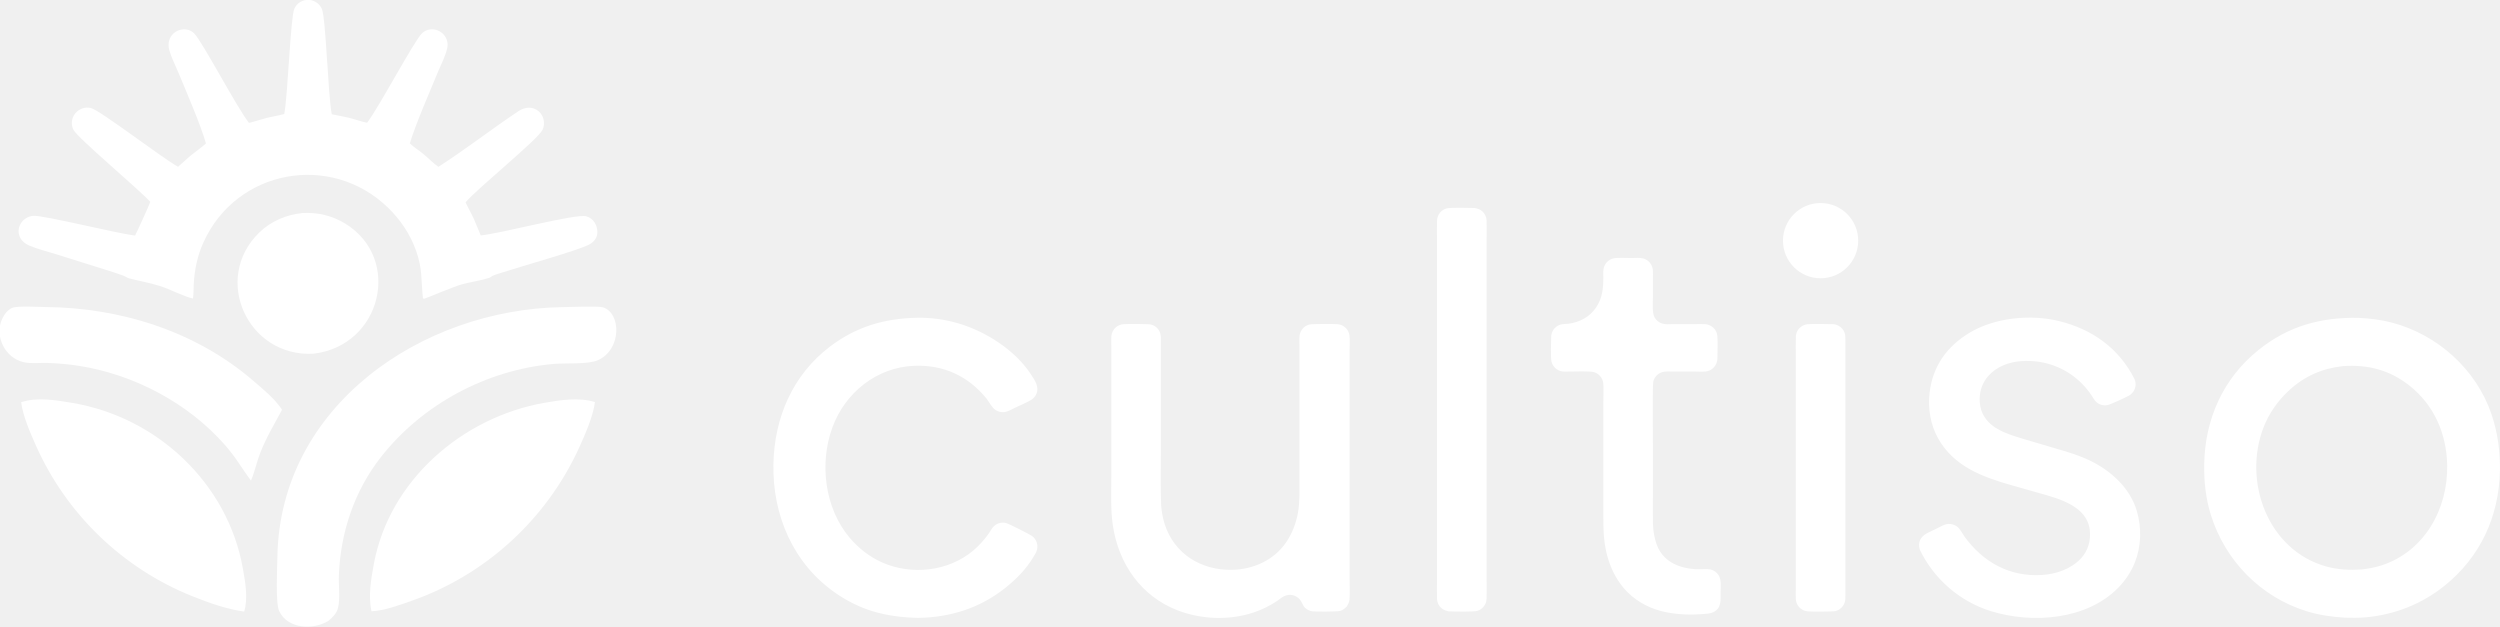
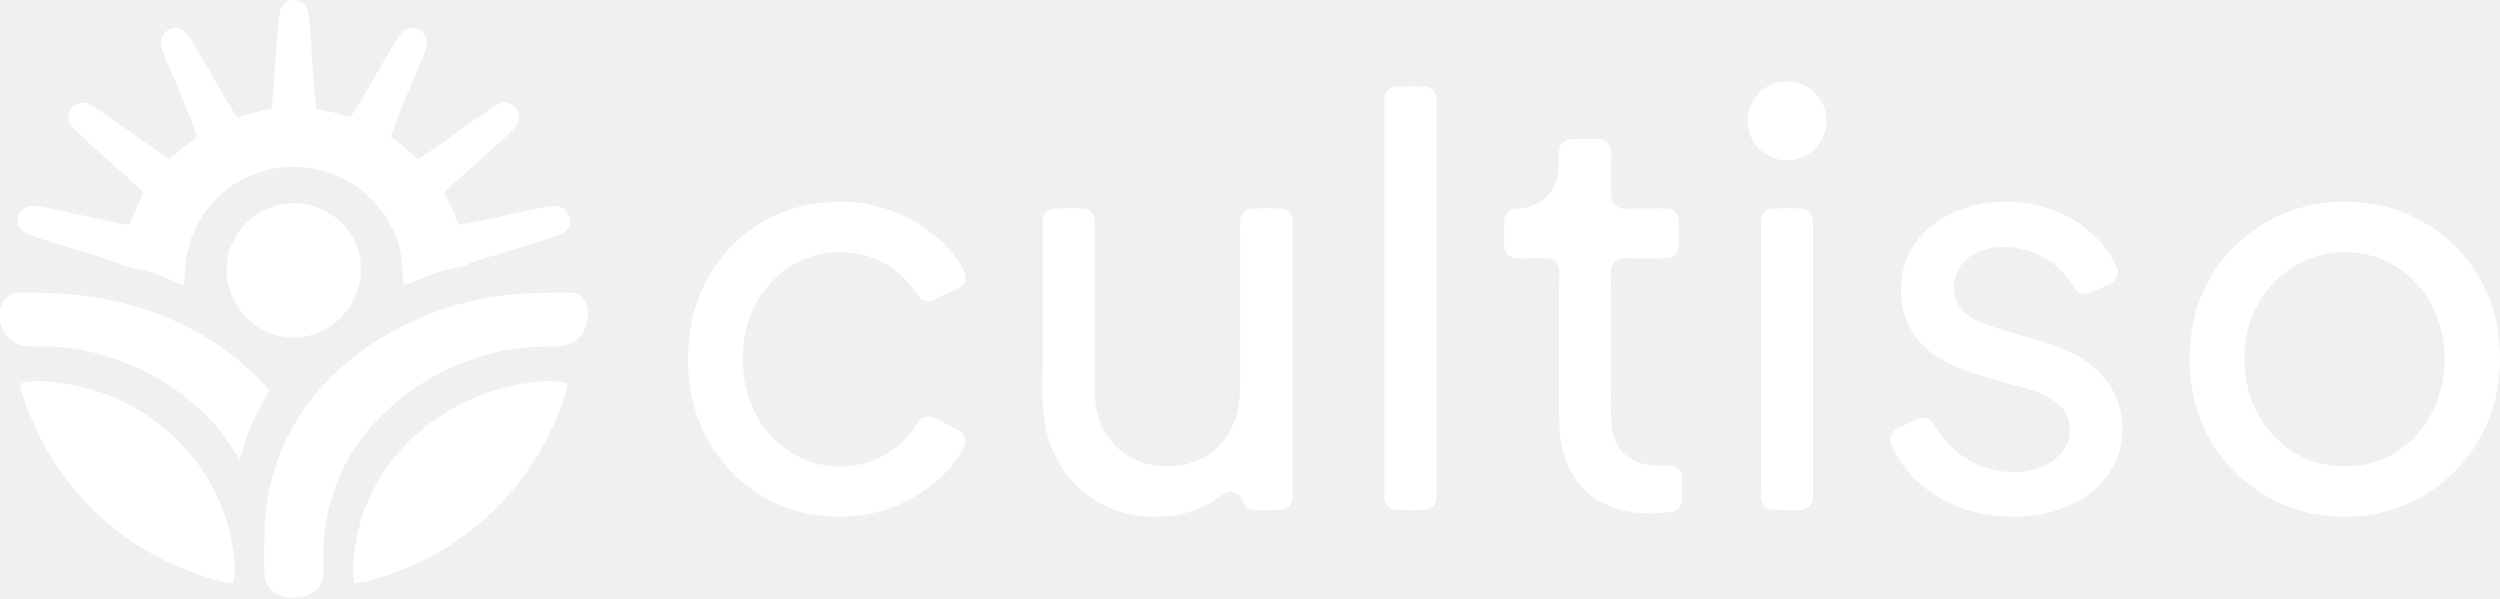
- <svg xmlns="http://www.w3.org/2000/svg" viewBox="0 0 5339.7 1339.0" role="img" aria-label="Cultiso">
+ <svg xmlns="http://www.w3.org/2000/svg" viewBox="0 0 5596.9 1339.0" role="img" aria-label="Cultiso">
  <path d="M708.6 244.0C720.6 246.6 733.1 248.6 745.2 251.5C758.3 254.8 771.1 259.6 784.1 262.2C809.8 228.6 885.2 85.8 901.7 70.7C919.0 54.9 946.6 63.5 954.2 84.9C956.2 90.6 956.6 96.8 955.3 102.7C951.5 119.8 942.4 136.8 935.7 152.9C916.5 199.9 889.9 259.3 875.3 306.3C883.8 314.3 894.2 320.7 903.5 328.3C914.6 337.4 924.9 348.3 936.3 356.4C994.6 318.9 1049.7 275.9 1107.4 237.4C1120.6 228.5 1137.6 226.6 1150.4 237.6C1161.7 247.2 1165.1 263.8 1158.8 277.2C1149.0 298.0 1020.8 401.1 994.4 432.1C999.6 443.8 1006.4 455.1 1011.8 466.9C1017.2 478.7 1021.6 491.1 1026.8 502.8C1067.0 499.4 1229.0 456.1 1251.8 461.9C1267.7 466.0 1276.5 481.6 1275.9 497.4C1275.5 508.2 1268.0 517.2 1258.8 522.1C1234.0 535.3 1110.3 569.6 1073.2 581.9C1066.2 584.2 1058.8 586.2 1052.0 589.2C1049.2 590.5 1047.3 592.8 1044.3 593.7C1025.8 599.5 1006.1 602.1 987.3 607.1C969.7 611.7 909.3 637.5 906.1 638.1C905.2 638.2 904.3 637.1 903.4 637.3C898.9 598.2 903.1 576.2 888.7 535.6C876.3 500.5 855.3 469.2 828.6 443.4C706.2 324.9 504.7 361.7 434.4 518.0C421.7 546.1 415.5 575.9 413.8 606.6C413.3 617.0 413.6 627.7 412.2 637.7C390.2 632.5 364.5 618.1 341.1 610.7C319.6 603.9 297.4 600.2 275.7 594.5C271.1 593.2 267.8 590.4 263.5 588.8C252.8 584.7 241.7 581.3 230.8 577.8C193.6 566.0 156.4 554.3 119.2 542.8C100.3 537.0 80.3 532.1 62.1 524.3C54.1 520.8 47.4 515.8 43.3 508.0C32.2 486.9 48.3 462.9 70.8 461.0C92.1 459.2 248.4 498.4 288.5 503.1C293.4 493.8 317.6 440.7 321.0 431.2C295.2 402.9 166.4 295.3 157.1 277.6C151.1 266.3 152.6 252.4 160.6 242.4C168.6 232.5 181.6 227.7 194.1 230.7C214.0 235.5 345.6 337.1 380.3 356.2C389.8 348.3 398.7 339.3 408.3 331.5C418.8 322.9 430.1 315.4 439.9 306.4C429.1 267.9 397.8 195.4 381.3 155.6C374.5 139.3 365.7 122.6 361.2 105.5C359.6 99.2 359.6 92.5 361.4 86.2C367.8 63.9 397.1 54.5 414.4 71.0C431.5 87.3 504.8 228.1 531.8 262.5C544.2 259.6 556.6 255.2 569.2 252.0C581.7 248.8 594.9 247.0 607.1 243.5C614.8 205.0 620.4 36.7 628.7 18.5C634.3 6.1 647.1 -1.3 660.6 -0.2C672.2 0.8 682.7 8.3 687.4 18.9C696.1 38.2 700.6 204.1 708.6 244.0Z" fill="#FFFFFF" transform="translate(0.00,0.00) scale(1)" />
  <path d="M646.1 455.0C678.8 453.3 709.6 460.5 737.6 477.7C859.3 552.6 815.3 738.4 669.4 755.5C529.1 763.1 452.3 595.3 553.8 496.6C578.8 472.3 611.6 458.5 646.1 455.0Z" fill="#FFFFFF" transform="translate(0.00,0.00) scale(1)" />
  <path d="M602.4 875.1C585.6 906.9 569.4 932.8 555.9 967.2C548.3 986.5 544.0 1008.0 536.1 1026.5C515.5 999.3 505.8 979.4 480.5 950.5C401.6 860.5 285.1 799.3 167.2 781.2C145.5 777.8 123.4 776.0 101.5 775.2C84.8 774.6 66.9 777.2 50.6 773.6C11.1 764.8 -12.3 718.6 4.4 681.7C8.8 671.9 15.8 662.1 26.0 657.6C36.8 652.8 82.7 655.7 97.0 655.8C256.5 657.0 418.0 707.4 540.2 812.7C562.0 831.4 586.5 851.1 602.4 875.1Z" fill="#FFFFFF" transform="translate(0.00,0.00) scale(1)" />
  <path d="M1200.8 656.0C1215.9 655.8 1277.4 653.3 1287.7 656.4C1326.9 668.4 1328.2 746.1 1277.5 769.1C1256.0 778.9 1208.5 775.0 1182.4 777.3C1039.6 789.9 902.4 863.2 813.8 976.0C756.8 1048.5 727.2 1137.3 723.8 1228.9C723.0 1249.7 726.8 1278.2 722.1 1297.8C719.2 1310.1 710.7 1318.4 701.3 1326.2C668.7 1345.9 614.9 1343.9 596.2 1305.2C588.3 1288.8 592.1 1211.3 592.5 1188.7C598.2 867.3 900.4 660.9 1200.8 656.0Z" fill="#FFFFFF" transform="translate(0.00,0.00) scale(1)" />
  <path d="M521.5 1306.3C484.0 1301.1 446.3 1287.6 411.1 1273.6C261.9 1213.9 141.5 1097.7 76.4 950.9C64.2 923.3 48.9 888.6 45.2 859.1C79.2 847.7 119.5 854.7 154.1 860.5C335.5 890.8 486.6 1032.3 518.8 1214.5C523.9 1243.1 530.2 1278.6 521.5 1306.3Z" fill="#FFFFFF" transform="translate(0.00,0.00) scale(1)" />
  <path d="M1270.7 858.7C1267.1 888.6 1249.4 929.0 1236.5 957.2C1166.6 1109.6 1036.8 1228.3 878.4 1283.5C851.7 1292.9 821.2 1304.3 793.4 1305.6C786.3 1273.0 792.5 1237.0 798.5 1204.5C831.5 1025.9 987.5 891.3 1162.6 860.4C1197.2 854.3 1236.6 848.3 1270.7 858.7Z" fill="#FFFFFF" transform="translate(0.00,0.00) scale(1)" />
-   <path d="M885.2 -227.0C886.4 -213.0 888.6 -199.3 893.0 -185.9C913.7 -122.5 971.2 -87.7 1036.3 -88.9C1081.6 -89.7 1125.5 -109.1 1151.8 -147.0C1165.0 -166.2 1173.4 -188.2 1177.5 -211.1C1181.6 -234.4 1180.7 -258.1 1180.7 -281.7C1180.7 -302.1 1180.7 -322.5 1180.7 -342.9C1180.7 -402.1 1180.7 -461.3 1180.7 -520.5C1180.7 -535.7 1180.7 -550.9 1180.7 -566.1C1180.7 -573.6 1180.1 -581.4 1180.9 -588.9C1181.5 -593.7 1183.3 -598.3 1186.1 -602.2C1189.8 -607.4 1195.4 -611.2 1201.6 -612.8C1207.7 -614.4 1253.2 -614.2 1261.6 -613.6C1263.9 -613.5 1266.3 -613.0 1268.6 -612.3C1274.3 -610.4 1279.3 -606.6 1282.8 -601.7C1285.3 -598.1 1286.9 -593.8 1287.5 -589.5C1288.7 -580.4 1287.8 -567.8 1287.8 -558.3C1287.8 -535.5 1287.8 -512.7 1287.8 -489.9C1287.8 -382.3 1287.8 -274.7 1287.8 -167.1C1287.8 -134.7 1287.8 -102.3 1287.8 -69.9C1287.8 -57.2 1288.6 -37.3 1287.6 -25.5C1287.1 -19.5 1284.5 -15.2 1281.4 -10.2C1277.1 -6.2 1273.4 -2.8 1267.5 -1.1C1261.8 0.5 1216.1 0.6 1208.9 -0.2C1205.3 -0.6 1201.8 -1.7 1198.6 -3.5C1188.3 -9.2 1189.0 -14.5 1183.4 -22.9C1177.9 -31.4 1167.8 -36.3 1157.7 -35.4C1154.1 -35.1 1150.6 -34.0 1147.4 -32.4C1142.1 -29.7 1137.6 -25.4 1132.6 -22.2C1116.9 -11.8 1099.9 -3.4 1082.1 2.4C1030.3 19.4 971.5 17.2 920.8 -2.2C842.2 -32.4 794.2 -102.1 782.1 -183.9C777.1 -217.5 778.8 -251.9 778.8 -285.7C778.8 -324.5 778.8 -363.3 778.8 -402.1C778.8 -444.9 778.8 -487.7 778.8 -530.5C778.8 -543.3 778.8 -556.1 778.8 -568.9C778.8 -575.3 778.4 -581.8 778.9 -588.1C779.2 -591.7 780.2 -595.2 781.9 -598.4C784.9 -604.5 790.3 -609.4 796.7 -611.8C799.3 -612.8 802.1 -613.4 804.8 -613.6C813.0 -614.2 857.5 -614.3 863.6 -612.8C869.4 -611.4 874.7 -608.0 878.5 -603.3C882.9 -597.9 884.7 -591.3 884.7 -584.3C884.8 -507.1 884.7 -429.9 884.7 -352.7C884.7 -310.9 883.7 -268.9 885.2 -227.0ZM2505.8 -131.7C2505.2 -134.1 2504.4 -136.3 2504.2 -138.7C2502.8 -152.6 2510.9 -162.2 2522.7 -167.9C2529.9 -171.4 2537.1 -174.9 2544.3 -178.4C2549.3 -180.9 2554.3 -183.8 2559.5 -185.5C2569.5 -188.9 2580.9 -186.1 2588.3 -178.6C2593.2 -173.4 2596.4 -166.6 2600.5 -160.8C2640.5 -105.3 2697.3 -73.6 2766.5 -77.9C2797.0 -79.8 2828.3 -90.5 2849.7 -113.1C2865.1 -129.4 2871.4 -152.0 2868.7 -174.1C2862.5 -225.3 2803.1 -240.8 2761.5 -252.6C2741.9 -258.2 2722.3 -263.8 2702.6 -269.3C2639.7 -287.2 2578.1 -309.6 2544.4 -370.3C2528.3 -399.4 2522.8 -433.7 2526.5 -466.6C2532.9 -523.5 2563.5 -566.2 2612.1 -595.4C2666.6 -628.0 2743.0 -635.2 2804.0 -620.0C2874.5 -602.4 2930.9 -562.1 2964.1 -496.7C2964.7 -494.8 2965.6 -493.0 2966.0 -491.0C2967.8 -482.3 2965.3 -473.1 2959.3 -466.5C2957.4 -464.4 2955.2 -462.7 2952.8 -461.2C2946.5 -457.6 2912.8 -442.0 2906.8 -440.8C2901.7 -439.7 2896.3 -440.2 2891.4 -442.0C2886.9 -443.7 2882.9 -446.6 2879.9 -450.3C2877.1 -453.7 2875.0 -457.7 2872.6 -461.3C2866.6 -470.3 2859.8 -478.7 2852.2 -486.4C2822.3 -516.7 2781.9 -534.1 2739.4 -535.0C2727.4 -535.3 2715.3 -534.6 2703.6 -532.0C2677.4 -526.2 2652.9 -511.1 2640.9 -486.3C2633.5 -471.3 2631.9 -453.4 2635.1 -437.1C2638.8 -417.7 2651.8 -402.3 2668.1 -391.9C2688.7 -378.8 2719.7 -370.7 2743.2 -363.7C2761.2 -358.4 2779.2 -353.0 2797.3 -347.7C2819.9 -341.0 2842.5 -334.5 2864.1 -324.6C2889.2 -313.2 2912.5 -297.5 2931.7 -277.6C2948.8 -259.8 2962.4 -238.0 2969.3 -214.3C2979.7 -178.6 2978.8 -139.4 2965.0 -104.7C2957.1 -84.7 2944.8 -66.3 2929.7 -50.9C2862.3 18.3 2745.5 26.7 2657.4 -0.7C2591.1 -21.3 2535.8 -69.3 2505.8 -131.7ZM366.0 13.7C333.0 13.0 300.7 9.1 269.0 -0.5C240.7 -9.1 213.9 -22.7 189.7 -39.5C99.1 -102.4 55.1 -205.8 57.1 -314.2C58.9 -413.3 97.9 -505.0 178.0 -565.8C234.0 -608.2 294.0 -625.9 363.7 -627.3C393.6 -627.9 423.9 -623.7 452.5 -615.2C510.7 -598.0 573.2 -558.3 606.8 -506.9C615.5 -493.6 626.2 -479.2 617.9 -462.9C615.9 -459.0 613.0 -455.6 609.4 -453.0C602.6 -448.1 581.6 -439.1 572.8 -434.9C567.2 -432.2 561.4 -428.8 555.4 -426.9C544.9 -423.6 533.2 -426.9 526.0 -435.2C521.1 -440.9 517.3 -447.8 512.9 -453.9C473.4 -502.9 420.6 -527.2 357.6 -524.7C277.8 -521.5 210.4 -467.4 183.2 -393.4C154.9 -316.6 166.5 -220.7 220.0 -157.4C238.8 -135.1 262.4 -116.7 289.1 -104.8C352.0 -76.8 430.6 -85.3 483.7 -129.9C496.6 -140.8 507.8 -153.2 517.5 -167.1C520.9 -171.9 523.5 -177.6 527.8 -181.8C531.2 -185.1 535.5 -187.6 540.2 -188.8C544.8 -190.0 549.8 -190.0 554.4 -188.8C559.8 -187.4 603.9 -165.1 609.1 -161.5C618.5 -154.9 622.9 -142.9 620.1 -131.9C618.7 -126.1 615.2 -120.9 612.1 -115.8C596.6 -90.0 575.3 -68.4 551.7 -49.8C497.6 -6.9 434.5 12.8 366.0 13.7ZM2241.0 -589.2C2241.6 -591.6 2241.9 -593.9 2242.8 -596.2C2246.6 -605.6 2255.4 -612.3 2265.5 -613.5C2272.1 -614.3 2313.2 -614.1 2320.7 -613.6C2323.1 -613.4 2325.5 -613.0 2327.8 -612.2C2333.8 -610.1 2339.1 -605.9 2342.5 -600.5C2344.8 -596.7 2346.2 -592.4 2346.5 -588.0C2347.0 -582.1 2346.7 -576.0 2346.7 -570.0C2346.7 -558.0 2346.7 -546.0 2346.7 -534.0C2346.7 -495.2 2346.7 -456.4 2346.7 -417.6C2346.7 -290.0 2346.7 -162.4 2346.7 -34.8C2346.7 -31.6 2346.6 -28.4 2346.5 -25.2C2346.1 -23.3 2345.9 -21.3 2345.3 -19.4C2342.3 -10.1 2334.5 -2.9 2325.0 -0.7C2319.1 0.6 2274.1 0.5 2266.3 -0.1C2264.3 -0.3 2262.3 -0.7 2260.4 -1.3C2253.9 -3.3 2248.3 -7.7 2244.7 -13.6C2242.5 -17.4 2241.2 -21.7 2240.9 -26.1C2240.3 -33.6 2240.8 -41.3 2240.8 -48.9C2240.8 -64.5 2240.8 -80.1 2240.8 -95.7C2240.8 -146.1 2240.8 -196.5 2240.8 -246.9C2240.8 -321.7 2240.8 -396.5 2240.8 -471.3C2240.8 -495.7 2240.8 -520.1 2240.8 -544.5C2240.8 -559.4 2240.5 -574.3 2241.0 -589.2ZM3414.1 13.3C3386.1 11.7 3358.4 7.8 3331.5 -0.6C3233.5 -31.1 3158.1 -108.3 3127.4 -205.9C3116.4 -241.0 3112.4 -278.3 3113.1 -314.9C3114.9 -410.8 3153.4 -497.5 3228.6 -558.1C3292.4 -609.6 3362.1 -628.7 3443.1 -627.1C3467.1 -625.8 3491.0 -623.1 3514.2 -616.9C3611.3 -591.3 3693.9 -517.4 3726.5 -421.9C3739.9 -382.8 3745.5 -341.6 3744.7 -300.3C3742.8 -202.8 3702.7 -116.1 3626.2 -54.7C3577.6 -15.8 3520.2 6.9 3458.3 12.5C3443.6 13.8 3428.8 13.7 3414.1 13.3ZM3448.8 -89.7C3463.5 -91.3 3478.0 -93.9 3492.2 -98.5C3583.8 -128.5 3633.7 -219.0 3632.1 -312.1C3630.9 -379.2 3604.4 -440.8 3551.0 -482.8C3508.8 -515.9 3462.5 -527.7 3409.5 -524.0C3364.7 -519.1 3326.7 -502.3 3293.6 -471.5C3270.3 -449.9 3251.2 -422.7 3239.8 -393.0C3195.2 -277.4 3249.0 -130.3 3374.4 -95.9C3398.7 -89.3 3423.7 -88.0 3448.8 -89.7ZM1718.4 -589.3C1719.0 -591.6 1719.3 -594.0 1720.2 -596.2C1723.8 -605.3 1732.1 -611.9 1741.7 -613.5C1746.0 -614.1 1750.4 -614.0 1754.8 -614.5C1778.6 -617.4 1800.4 -628.8 1814.1 -649.0C1827.5 -668.7 1829.7 -689.8 1829.7 -713.1C1829.7 -719.0 1829.2 -725.2 1830.1 -731.1C1831.7 -742.4 1840.4 -751.7 1851.6 -754.2C1859.5 -756.0 1880.7 -754.9 1890.0 -754.9C1898.1 -754.9 1907.2 -756.0 1915.1 -753.9C1923.7 -751.5 1930.7 -745.1 1933.8 -736.7C1934.7 -734.5 1935.2 -732.1 1935.5 -729.7C1936.1 -723.4 1935.6 -716.9 1935.6 -710.6C1935.6 -697.4 1935.6 -684.2 1935.6 -671.0C1935.6 -659.5 1933.8 -638.0 1939.0 -628.3C1942.5 -622.0 1948.4 -617.1 1955.3 -615.0C1962.8 -612.6 1971.4 -613.7 1979.2 -613.7C1994.4 -613.7 2009.6 -613.7 2024.8 -613.7C2032.3 -613.7 2040.0 -614.2 2047.6 -613.6C2050.0 -613.4 2052.3 -612.9 2054.6 -612.1C2061.8 -609.7 2067.8 -604.2 2071.0 -597.2C2072.1 -594.6 2072.8 -591.9 2073.2 -589.1C2074.3 -580.2 2073.5 -551.8 2073.4 -541.1C2073.3 -529.6 2067.0 -519.1 2056.2 -514.6C2053.7 -513.5 2050.9 -512.8 2048.1 -512.5C2040.6 -511.8 2032.9 -512.4 2025.3 -512.4C2010.1 -512.4 1994.9 -512.4 1979.7 -512.4C1973.4 -512.4 1966.8 -512.9 1960.5 -512.2C1957.8 -511.9 1955.0 -511.2 1952.4 -510.1C1944.3 -506.5 1938.2 -499.1 1936.3 -490.4C1934.6 -482.8 1935.6 -373.6 1935.6 -356.1C1935.6 -319.3 1935.6 -282.5 1935.6 -245.7C1935.6 -226.5 1935.3 -207.3 1935.7 -188.1C1935.8 -183.3 1936.2 -178.5 1936.6 -173.7C1938.4 -160.6 1941.1 -147.7 1946.8 -135.6C1961.6 -104.7 1993.7 -92.3 2026.0 -90.3C2034.4 -89.8 2052.5 -91.1 2058.4 -89.8C2065.8 -88.2 2072.4 -83.4 2076.3 -76.8C2082.2 -66.9 2080.2 -51.6 2080.2 -40.3C2080.2 -23.8 2082.3 -7.1 2064.5 1.6C2058.0 4.7 2050.5 4.9 2043.4 5.5C2017.0 7.7 1990.7 6.8 1964.6 1.8C1934.0 -4.1 1904.7 -18.3 1882.4 -40.2C1850.4 -71.6 1834.5 -115.8 1831.0 -160.0C1829.7 -177.1 1829.7 -194.3 1829.7 -211.5C1829.7 -230.3 1829.7 -249.1 1829.7 -267.9C1829.7 -326.3 1829.7 -384.7 1829.7 -443.1C1829.7 -453.2 1830.8 -482.0 1829.2 -489.9C1828.5 -493.4 1827.1 -496.9 1825.1 -499.8C1821.6 -505.2 1816.2 -509.2 1810.1 -511.1C1801.8 -513.7 1767.1 -512.4 1756.2 -512.4C1751.0 -512.4 1745.7 -511.9 1740.6 -512.9C1735.9 -513.9 1731.5 -516.0 1727.8 -519.2C1723.6 -522.9 1720.5 -527.8 1719.1 -533.2C1716.9 -541.4 1718.1 -578.7 1718.4 -589.3ZM1499.0 -0.2C1490.1 -2.5 1483.6 -5.2 1478.5 -13.5C1476.0 -17.6 1474.7 -22.3 1474.5 -27.1C1474.0 -41.5 1474.5 -56.0 1474.5 -70.3C1474.5 -99.5 1474.5 -128.7 1474.5 -157.9C1474.5 -247.9 1474.5 -337.9 1474.5 -427.9C1474.5 -519.1 1474.5 -610.3 1474.5 -701.5C1474.5 -731.1 1474.5 -760.7 1474.5 -790.3C1474.5 -805.1 1474.0 -820.0 1474.5 -834.7C1474.7 -839.2 1475.8 -843.5 1477.9 -847.4C1481.4 -853.7 1487.3 -858.6 1494.2 -860.7C1502.3 -863.1 1544.3 -862.0 1555.3 -861.7C1561.4 -860.3 1566.7 -858.9 1571.4 -854.5C1575.3 -850.9 1578.0 -846.3 1579.4 -841.3C1580.0 -839.0 1580.3 -836.6 1580.4 -834.2C1580.8 -819.4 1580.4 -804.5 1580.4 -789.8C1580.4 -760.2 1580.4 -730.6 1580.4 -701.0C1580.4 -611.4 1580.4 -521.8 1580.4 -432.2C1580.4 -341.8 1580.4 -251.4 1580.4 -161.0C1580.4 -131.4 1580.4 -101.8 1580.4 -72.2C1580.4 -57.4 1580.8 -42.5 1580.4 -27.8C1580.3 -23.7 1579.5 -19.8 1577.8 -16.1C1574.5 -9.2 1568.5 -3.8 1561.2 -1.4C1552.9 1.3 1510.3 0.1 1499.0 -0.2Z" fill="#FFFFFF" fill-rule="evenodd" transform="translate(1594.81,1306.00)" />
-   <path d="M2213.4 -792.0A80.3 80.3 0 1 1 2374.1 -792.0A80.3 80.3 0 1 1 2213.4 -792.0Z" fill="#FFFFFF" transform="translate(1594.81,1306.00)" />
+   <path d="M973.7 -249.7C975.1 -234.1 977.5 -218.7 982.5 -203.8C1005.2 -137.1 1063.4 -99.1 1132.8 -97.8C1191.3 -96.7 1244.9 -122.1 1274.5 -173.7C1286.3 -194.2 1293.3 -217.2 1296.5 -240.6C1299.3 -261.2 1298.8 -282.1 1298.8 -302.9C1298.8 -323.3 1298.8 -343.7 1298.8 -364.1C1298.8 -433.7 1298.8 -503.3 1298.8 -572.9C1298.8 -590.5 1298.8 -608.1 1298.8 -625.7C1298.8 -633.9 1298.0 -642.6 1299.1 -650.8C1299.8 -656.0 1301.9 -660.9 1305.2 -664.9C1309.1 -669.6 1314.4 -672.9 1320.3 -674.3C1326.1 -675.7 1388.5 -675.7 1394.5 -674.4C1400.4 -673.1 1405.8 -669.9 1409.8 -665.4C1413.7 -660.8 1416.0 -655.0 1416.4 -649.0C1417.2 -637.5 1416.5 -625.7 1416.5 -614.2C1416.5 -589.4 1416.5 -564.6 1416.5 -539.8C1416.5 -460.6 1416.5 -381.4 1416.5 -302.2C1416.5 -237.0 1416.5 -171.8 1416.5 -106.6C1416.5 -88.2 1416.5 -69.8 1416.5 -51.4C1416.5 -42.7 1417.3 -33.7 1416.4 -25.0C1415.7 -18.5 1412.7 -14.0 1409.0 -8.9C1404.5 -5.2 1400.6 -2.0 1394.7 -0.7C1389.1 0.6 1334.8 0.6 1327.5 -0.2C1323.5 -0.6 1319.7 -1.9 1316.2 -3.9C1305.6 -10.3 1306.5 -15.8 1301.7 -25.2C1297.5 -33.4 1289.1 -39.2 1279.9 -40.2C1274.7 -40.8 1269.4 -39.8 1264.7 -37.5C1258.5 -34.5 1248.0 -25.6 1241.0 -21.2C1210.3 -2.1 1175.7 9.5 1139.7 13.4C1082.9 19.5 1023.8 8.7 974.8 -21.2C905.4 -63.7 867.3 -135.0 858.7 -214.7C855.1 -248.0 856.7 -283.0 856.7 -316.6C856.7 -366.6 856.7 -416.6 856.7 -466.6C856.7 -509.4 856.7 -552.2 856.7 -595.0C856.7 -607.4 856.7 -619.8 856.7 -632.2C856.7 -638.1 856.2 -644.3 856.9 -650.2C857.4 -654.6 858.9 -658.8 861.3 -662.5C865.1 -668.2 870.9 -672.4 877.5 -674.1C883.0 -675.6 942.5 -675.8 949.4 -674.7C953.4 -674.1 957.2 -672.7 960.5 -670.5C975.2 -660.9 973.2 -645.6 973.2 -630.4C973.2 -548.8 973.2 -467.2 973.2 -385.6C973.2 -359.6 973.2 -333.6 973.2 -307.6C973.2 -288.3 973.0 -269.0 973.7 -249.7ZM2754.8 -148.4C2754.1 -152.5 2753.2 -156.1 2753.7 -160.3C2755.9 -177.6 2770.5 -182.5 2784.2 -189.2C2793.0 -193.5 2812.8 -204.5 2821.3 -206.1C2829.2 -207.5 2837.5 -205.3 2843.8 -200.3C2850.8 -194.6 2854.7 -185.2 2859.8 -177.9C2877.3 -152.9 2899.3 -131.5 2924.9 -115.0C2971.0 -85.3 3034.2 -76.1 3086.3 -94.1C3116.4 -104.5 3144.4 -125.9 3153.2 -157.6C3157.2 -171.6 3157.3 -187.4 3153.7 -201.5C3150.3 -215.1 3142.6 -226.1 3132.3 -235.5C3106.9 -258.5 3073.6 -267.7 3041.5 -276.8C3019.5 -283.0 2997.6 -289.3 2975.7 -295.5C2908.8 -314.5 2843.4 -336.6 2804.1 -398.5C2781.2 -434.4 2774.9 -476.5 2779.7 -518.3C2786.4 -577.6 2825.5 -629.0 2877.3 -657.2C2946.5 -694.9 3030.9 -699.1 3105.6 -676.1C3159.1 -659.5 3207.3 -625.8 3240.3 -580.5C3248.7 -568.8 3255.7 -556.2 3262.1 -543.3C3262.4 -542.1 3263.0 -541.0 3263.3 -539.9C3266.4 -528.4 3261.7 -516.0 3251.9 -509.4C3247.0 -506.1 3241.1 -504.0 3235.7 -501.5C3228.1 -498.0 3220.5 -494.5 3212.8 -491.0C3202.0 -486.0 3191.7 -480.6 3179.8 -485.5C3175.7 -487.1 3172.0 -489.8 3169.1 -493.1C3165.5 -497.3 3163.1 -502.6 3160.0 -507.2C3156.9 -511.9 3153.6 -516.4 3150.1 -520.8C3125.4 -552.4 3088.7 -575.5 3049.5 -584.2C2998.4 -595.5 2932.1 -587.8 2905.6 -536.2C2897.4 -520.2 2895.2 -501.1 2898.1 -483.5C2901.8 -461.1 2915.9 -443.3 2934.8 -431.2C2954.0 -418.9 2982.0 -410.6 3003.9 -404.1C3027.7 -397.1 3051.4 -390.0 3075.2 -383.0C3092.5 -377.9 3109.9 -373.3 3126.8 -366.9C3171.5 -350.1 3214.2 -324.0 3242.2 -284.5C3279.3 -232.2 3284.8 -157.9 3255.0 -100.8C3219.1 -32.2 3150.8 1.5 3076.7 12.0C3057.7 14.7 3038.4 15.2 3019.2 14.8C2947.6 13.3 2885.6 -7.3 2829.2 -51.8C2797.4 -76.9 2771.0 -111.3 2754.8 -148.4ZM402.7 15.0C366.2 14.3 330.0 10.3 295.1 -0.8C188.7 -34.8 108.5 -121.4 77.6 -228.1C66.4 -266.5 62.1 -306.7 62.8 -346.7C64.8 -455.7 108.6 -556.2 196.6 -622.9C257.8 -669.2 324.1 -688.5 400.2 -690.0C433.0 -690.7 465.9 -686.0 497.4 -676.9C563.3 -657.8 631.5 -612.9 669.2 -554.9C678.1 -541.4 689.6 -525.2 680.8 -508.8C678.9 -505.2 676.2 -502.1 673.0 -499.7C666.4 -494.7 639.4 -482.9 630.1 -478.4C623.4 -475.1 616.6 -471.1 609.5 -468.7C599.4 -465.4 588.0 -468.2 580.7 -475.8C576.7 -480.0 568.5 -493.4 564.1 -499.3C520.3 -553.7 464.1 -579.1 394.3 -577.2C356.6 -576.2 319.6 -564.1 288.3 -543.3C251.4 -518.8 223.0 -483.4 205.5 -442.8C193.5 -414.9 187.5 -384.5 185.9 -354.3C182.4 -289.5 199.5 -223.2 242.1 -173.0C262.8 -148.6 288.6 -128.5 317.8 -115.4C386.9 -84.3 474.6 -93.8 532.6 -143.4C546.9 -155.6 559.8 -169.5 570.2 -185.2C573.7 -190.4 576.5 -196.5 580.9 -201.1C584.5 -204.8 589.1 -207.5 594.2 -208.8C598.9 -209.9 603.8 -209.9 608.4 -208.5C614.8 -206.8 670.1 -178.6 674.6 -174.7C679.4 -170.5 682.7 -164.6 683.7 -158.3C685.6 -147.0 679.4 -137.5 673.9 -128.3C658.0 -101.9 636.8 -78.7 612.9 -59.5C550.4 -9.4 482.5 14.1 402.7 15.0ZM2465.1 -650.6C2465.7 -652.9 2466.0 -655.3 2466.9 -657.5C2471.7 -669.7 2483.2 -675.1 2495.6 -675.1C2507.6 -675.1 2553.2 -676.3 2561.5 -673.9C2567.6 -672.0 2573.0 -668.0 2576.6 -662.7C2579.3 -658.7 2580.9 -654.0 2581.2 -649.2C2581.7 -642.5 2581.3 -635.6 2581.3 -628.8C2581.3 -615.6 2581.3 -602.4 2581.3 -589.2C2581.3 -546.0 2581.3 -502.8 2581.3 -459.6C2581.3 -318.8 2581.3 -178.0 2581.3 -37.2C2581.3 -33.2 2581.3 -29.2 2581.2 -25.2C2580.6 -22.8 2580.4 -20.5 2579.6 -18.2C2575.7 -7.8 2565.9 -0.7 2554.9 -0.1C2545.7 0.5 2491.6 0.7 2485.4 -1.0C2478.8 -2.8 2473.0 -7.1 2469.3 -12.8C2466.7 -16.9 2465.2 -21.5 2464.9 -26.4C2464.4 -35.1 2464.9 -44.0 2464.9 -52.7C2464.9 -70.7 2464.9 -88.7 2464.9 -106.7C2464.9 -163.5 2464.9 -220.3 2464.9 -277.1C2464.9 -358.7 2464.9 -440.3 2464.9 -521.9C2464.9 -548.7 2464.9 -575.5 2464.9 -602.3C2464.9 -618.4 2464.6 -634.5 2465.1 -650.6ZM3755.6 14.7C3724.7 12.8 3694.3 8.6 3664.7 -0.6C3558.2 -33.7 3471.5 -120.2 3439.9 -227.5C3428.4 -266.4 3423.6 -306.7 3424.4 -347.2C3426.4 -452.6 3469.3 -547.7 3551.9 -614.3C3606.1 -658.0 3670.6 -682.9 3739.8 -688.8C3755.7 -690.2 3771.7 -690.1 3787.7 -689.8C3814.1 -688.4 3840.4 -685.4 3866.0 -678.5C3974.1 -649.4 4060.8 -570.5 4098.9 -464.9C4112.7 -426.5 4118.5 -385.5 4119.2 -344.8C4121.3 -232.2 4076.8 -130.7 3988.4 -59.9C3935.5 -17.5 3871.4 7.9 3803.9 13.7C3787.8 15.1 3771.7 15.1 3755.6 14.7ZM3793.6 -98.6C3809.9 -100.4 3826.1 -103.2 3841.7 -108.4C3942.8 -142.2 3997.1 -240.6 3995.3 -343.8C3993.9 -417.5 3964.5 -485.1 3906.0 -531.2C3859.2 -567.9 3808.5 -580.7 3749.8 -576.3C3701.1 -571.0 3659.1 -552.3 3623.2 -518.9C3597.5 -495.0 3576.7 -465.3 3563.9 -432.6C3552.9 -404.6 3547.7 -374.6 3547.1 -344.6C3545.7 -270.1 3572.8 -198.3 3630.2 -149.2C3653.9 -128.9 3682.0 -113.5 3712.1 -105.5C3738.8 -98.3 3766.1 -96.8 3793.6 -98.6ZM1890.2 -650.6C1890.8 -653.0 1891.1 -655.3 1892.0 -657.6C1895.7 -667.0 1904.6 -673.8 1914.7 -674.9C1919.8 -675.5 1925.1 -675.3 1930.2 -675.9C1957.0 -679.2 1981.0 -692.2 1996.2 -714.9C2011.6 -738.0 2012.7 -761.8 2012.7 -788.5C2012.7 -794.8 2012.1 -801.5 2013.2 -807.7C2015.4 -818.9 2024.5 -827.9 2035.7 -829.9C2044.1 -831.4 2068.9 -830.4 2078.9 -830.4C2088.4 -830.4 2102.2 -831.9 2111.1 -828.6C2118.6 -825.7 2124.7 -819.7 2127.5 -812.1C2128.3 -809.8 2128.8 -807.5 2129.0 -805.1C2129.8 -796.8 2129.2 -788.2 2129.2 -779.9C2129.2 -761.9 2129.2 -743.9 2129.2 -725.9C2129.2 -713.8 2127.0 -697.6 2134.1 -687.3C2137.7 -682.0 2143.1 -678.0 2149.3 -676.2C2157.5 -673.8 2167.1 -675.1 2175.6 -675.1C2193.2 -675.1 2210.8 -675.1 2228.4 -675.1C2237.1 -675.1 2246.1 -675.6 2254.8 -675.0C2257.2 -674.8 2259.5 -674.3 2261.8 -673.6C2273.8 -669.5 2280.7 -658.2 2280.7 -645.8C2280.8 -633.0 2280.7 -620.2 2280.7 -607.4C2280.7 -601.1 2281.3 -594.5 2280.5 -588.2C2280.2 -585.5 2279.4 -582.7 2278.3 -580.2C2275.2 -573.2 2269.2 -567.7 2262.0 -565.2C2259.7 -564.4 2257.3 -563.9 2254.9 -563.7C2246.2 -563.1 2237.3 -563.6 2228.5 -563.6C2210.9 -563.6 2193.3 -563.6 2175.7 -563.6C2167.3 -563.6 2157.7 -564.8 2149.4 -562.5C2142.5 -560.5 2136.5 -555.8 2132.9 -549.5C2130.9 -546.1 2129.7 -542.1 2129.3 -538.2C2128.3 -526.9 2129.2 -507.1 2129.2 -495.0C2129.2 -463.8 2129.2 -432.6 2129.2 -401.4C2129.2 -357.4 2129.2 -313.4 2129.2 -269.4C2129.2 -243.1 2128.0 -216.4 2130.4 -190.2C2132.3 -175.9 2135.3 -161.8 2141.7 -148.7C2159.3 -112.8 2196.5 -100.7 2233.9 -99.1C2242.7 -98.7 2259.4 -100.6 2266.3 -99.1C2273.4 -97.6 2279.7 -93.3 2283.6 -87.2C2285.6 -84.2 2287.0 -80.8 2287.7 -77.3C2289.3 -69.2 2288.3 -51.6 2288.3 -42.5C2288.3 -24.7 2290.9 -5.1 2270.2 2.7C2264.0 5.1 2256.8 5.2 2250.1 5.8C2217.7 8.8 2184.2 8.2 2152.4 0.0C2072.5 -20.6 2027.1 -79.4 2016.0 -159.9C2012.5 -184.9 2012.7 -210.1 2012.7 -235.3C2012.7 -255.3 2012.7 -275.3 2012.7 -295.3C2012.7 -360.5 2012.7 -425.7 2012.7 -490.9C2012.7 -501.2 2013.7 -533.5 2012.1 -541.3C2011.3 -545.6 2009.3 -549.7 2006.6 -553.1C2003.1 -557.5 1998.2 -560.8 1992.9 -562.4C1979.4 -566.5 1920.8 -560.6 1908.0 -565.4C1898.5 -569.0 1891.6 -577.7 1890.2 -587.8C1889.6 -592.5 1890.0 -597.4 1890.0 -602.2C1890.0 -609.0 1890.0 -615.8 1890.0 -622.6C1890.0 -625.4 1890.0 -628.2 1890.0 -631.0C1890.0 -634.2 1890.0 -637.4 1890.0 -640.6C1890.0 -643.9 1890.1 -647.3 1890.2 -650.6ZM1646.4 -0.2C1640.7 -1.7 1635.9 -3.0 1631.4 -7.1C1626.5 -11.3 1623.3 -17.2 1622.3 -23.6C1621.0 -32.1 1621.9 -41.3 1621.9 -49.9C1621.9 -66.7 1621.9 -83.5 1621.9 -100.3C1621.9 -167.5 1621.9 -234.7 1621.9 -301.9C1621.9 -444.7 1621.9 -587.5 1621.9 -730.3C1621.9 -774.3 1621.9 -818.3 1621.9 -862.3C1621.9 -875.5 1621.9 -888.7 1621.9 -901.9C1621.9 -908.7 1621.5 -915.6 1622.1 -922.3C1622.4 -927.1 1624.0 -931.8 1626.7 -935.8C1630.3 -941.1 1635.7 -945.1 1641.9 -946.9C1649.9 -949.3 1702.1 -948.3 1713.8 -947.9C1718.2 -946.8 1722.1 -946.0 1726.0 -943.4C1732.4 -939.1 1736.8 -932.3 1738.0 -924.7C1739.4 -916.6 1738.4 -907.7 1738.4 -899.5C1738.4 -884.3 1738.4 -869.1 1738.4 -853.9C1738.4 -793.1 1738.4 -732.3 1738.4 -671.5C1738.4 -523.1 1738.4 -374.7 1738.4 -226.3C1738.4 -180.7 1738.4 -135.1 1738.4 -89.5C1738.4 -75.5 1738.4 -61.5 1738.4 -47.5C1738.4 -40.4 1738.8 -33.1 1738.3 -25.9C1738.0 -21.1 1736.4 -16.5 1733.7 -12.5C1730.2 -7.1 1724.8 -3.1 1718.6 -1.2C1710.4 1.3 1658.3 0.1 1646.4 -0.2Z" fill="#FFFFFF" fill-rule="evenodd" transform="translate(1477.53,1141.76)" />
+   <path d="M2434.7 -871.2A88.4 88.4 0 1 1 2611.5 -871.2A88.4 88.4 0 1 1 2434.7 -871.2Z" fill="#FFFFFF" transform="translate(1477.53,1141.76)" />
</svg>
